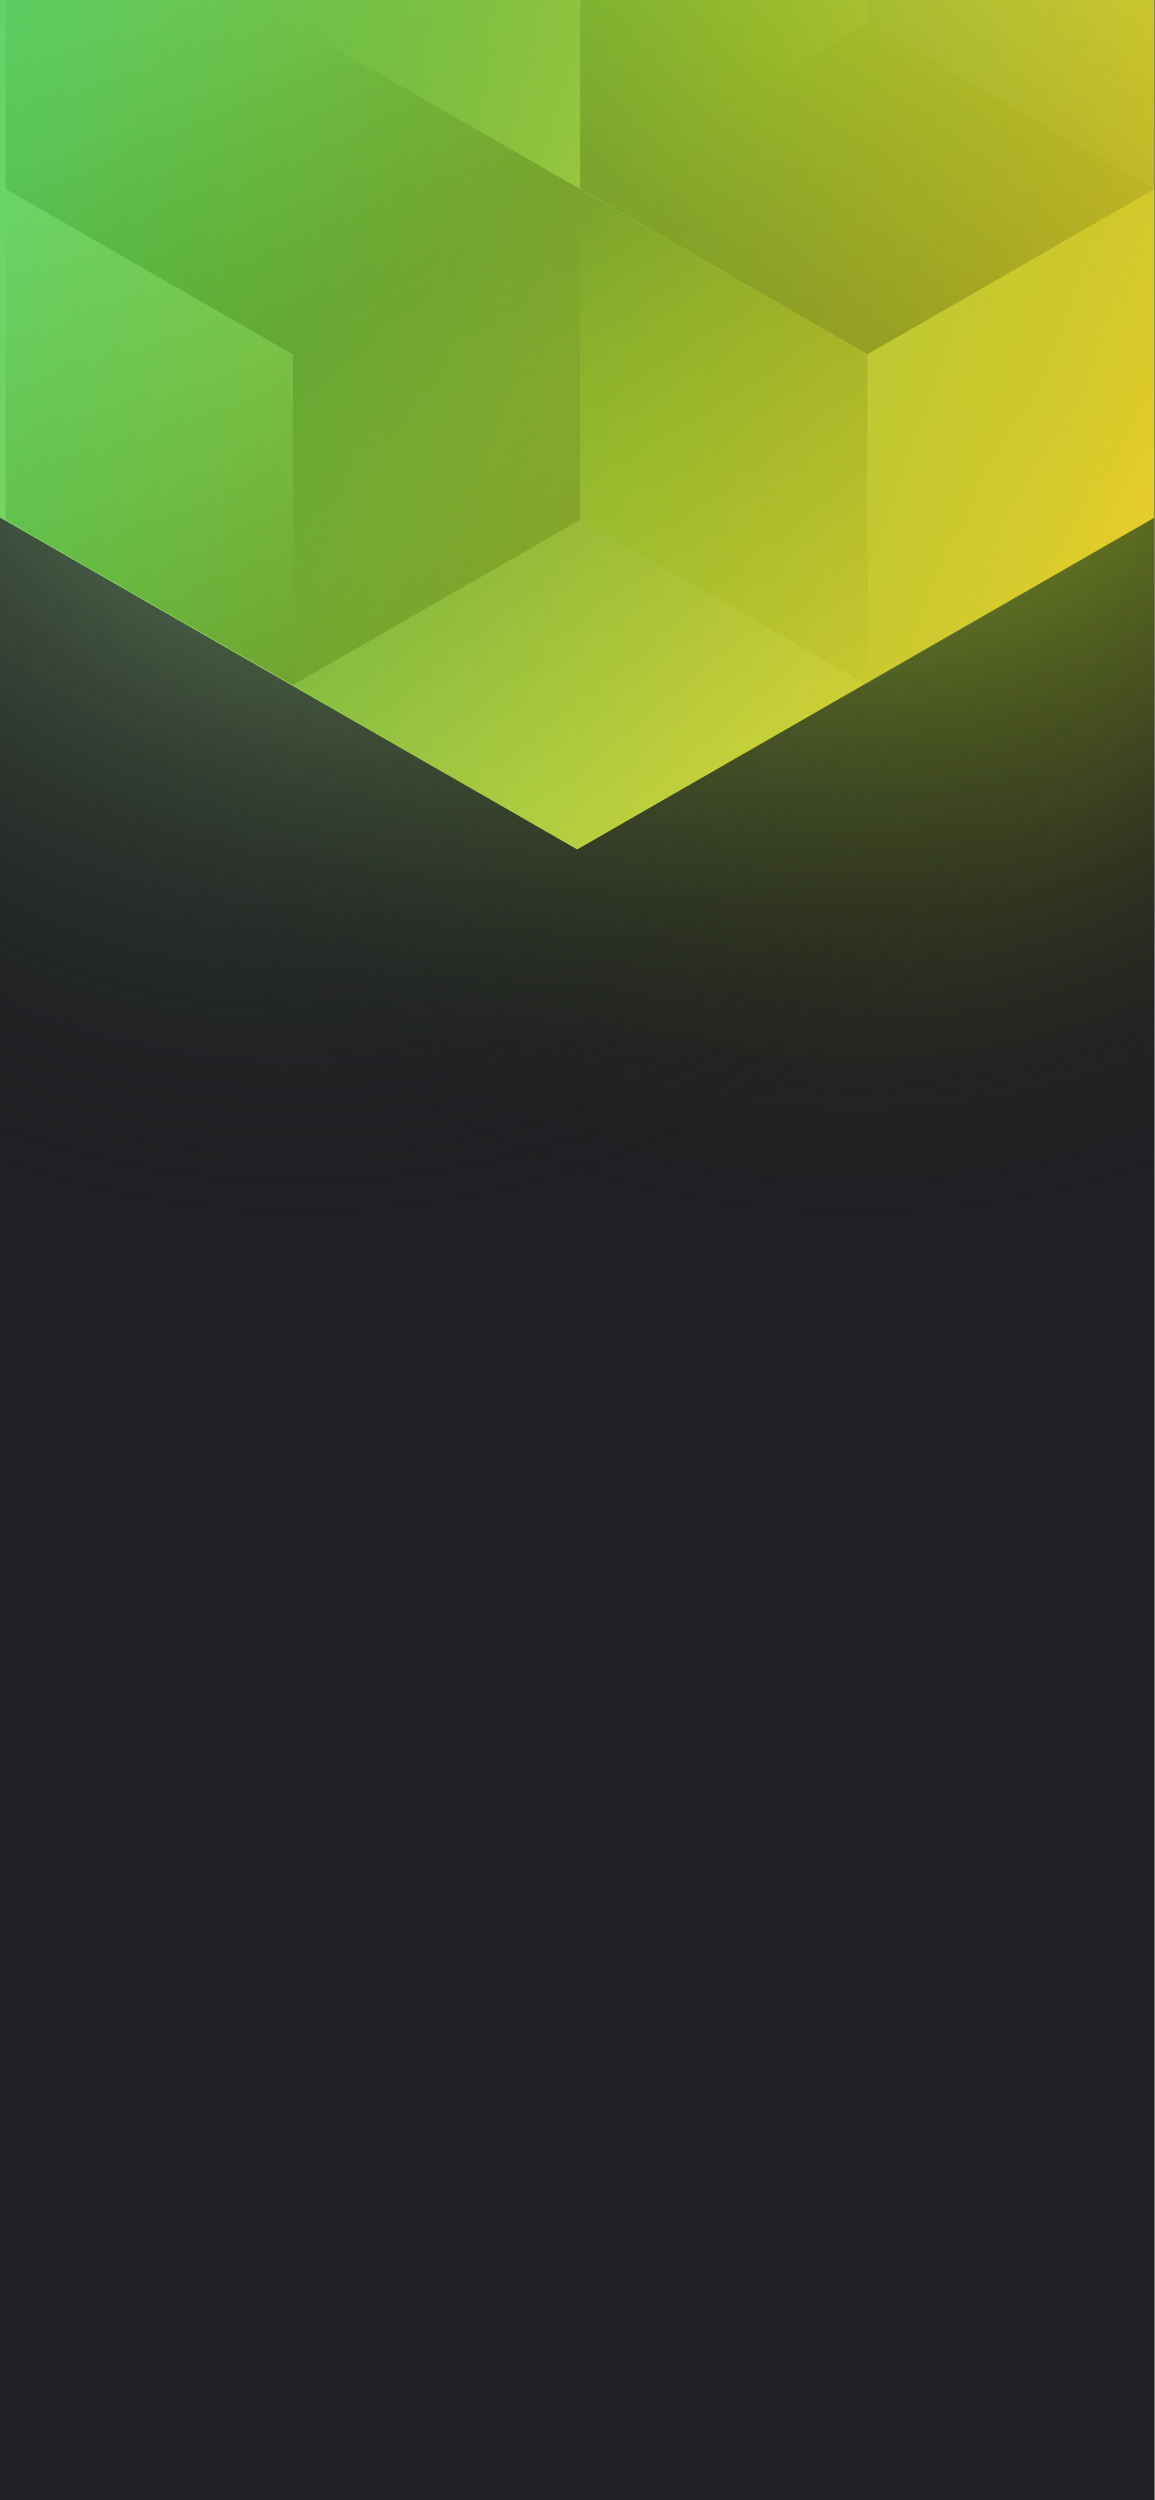
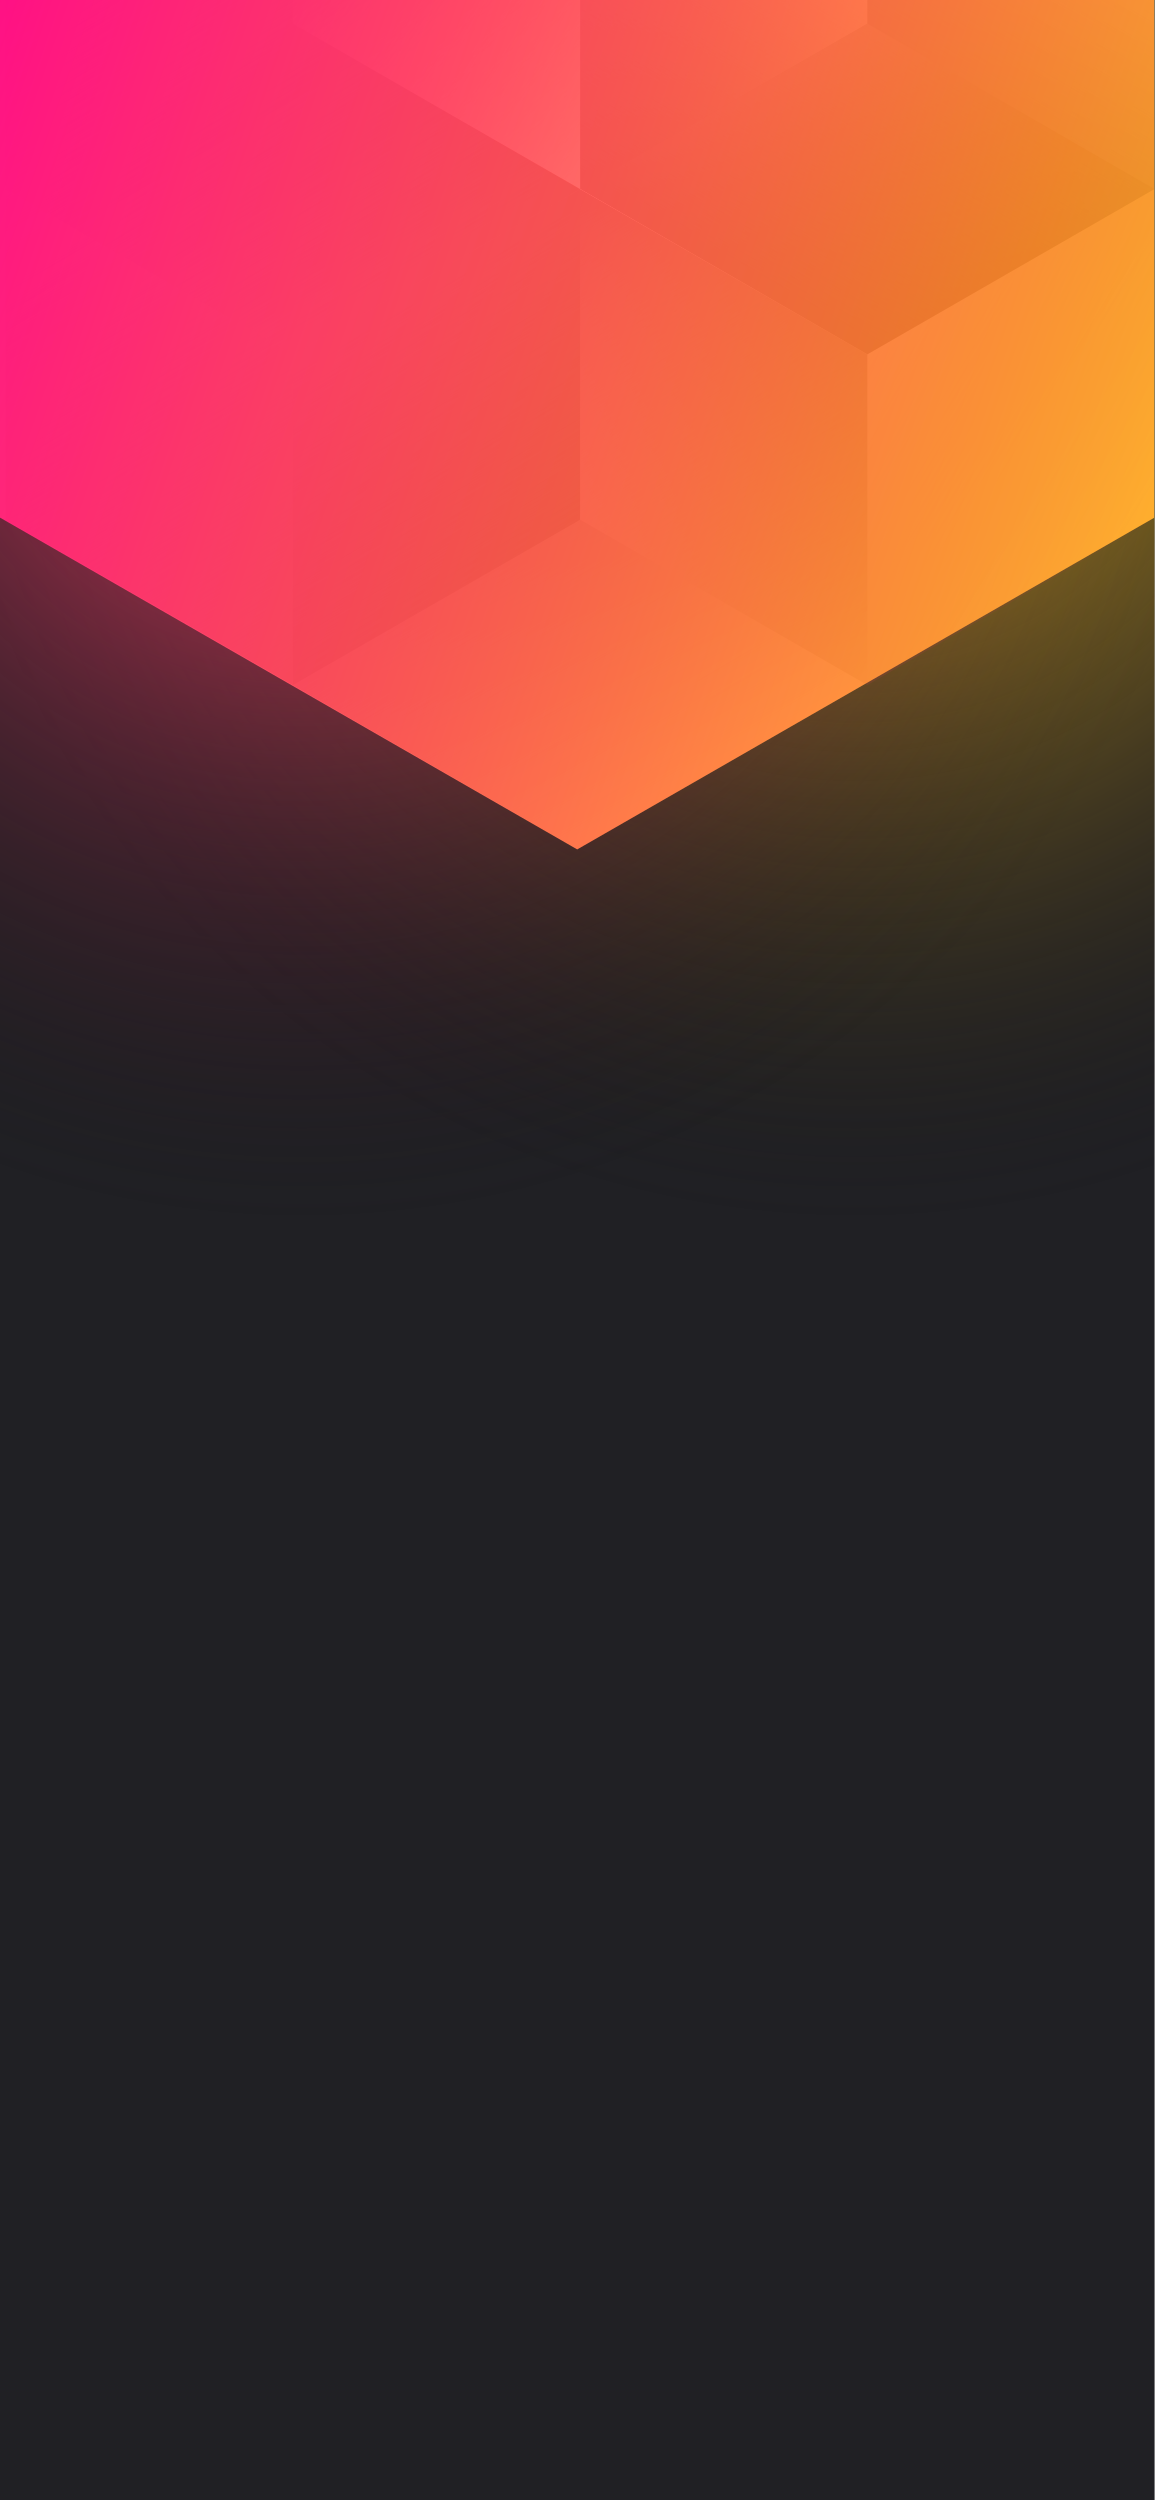
<svg xmlns="http://www.w3.org/2000/svg" width="375" height="812" viewBox="0 0 375 812" fill="none">
-   <g clip-path="url(#clip0_)">
+   <g clip-path="url(#clip0)">
    <rect width="375" height="812" fill="#202024" />
-     <circle cx="278" cy="99" r="300" transform="rotate(-180 278 99)" fill="url(#paint0_radial_)" />
-     <circle cx="98" cy="99" r="300" transform="rotate(-180 98 99)" fill="url(#paint1_radial_)" />
-     <mask id="mask0_" style="mask-type:alpha" maskUnits="userSpaceOnUse" x="0" y="0" width="375" height="812">
+     <circle cx="278" cy="99" r="300" transform="rotate(-180 278 99)" fill="url(#paint0_radial)" />
+     <circle cx="98" cy="99" r="300" transform="rotate(-180 98 99)" fill="url(#paint1_radial)" />
+     <mask id="mask0" style="mask-type:alpha" maskUnits="userSpaceOnUse" x="0" y="0" width="375" height="812">
      <rect width="375" height="812" fill="#202024" />
    </mask>
-     <g mask="url(#mask0_)">
-       <path d="M375 168.101V-310.699L187.478 -418.486L-0.045 -310.699V168.101L187.478 275.894L375 168.101Z" fill="url(#paint2_linear_)" />
+     <g mask="url(#mask0)">
+       <path d="M375 168.101V-310.699L187.478 -418.486L-0.045 -310.699V168.101L187.478 275.894L375 168.101Z" fill="url(#paint2_linear)" />
      <g style="mix-blend-mode:luminosity" opacity="0.4">
-         <path d="M1.837 61.393V168.797L95.127 222.505L188.418 168.797V61.393L95.127 7.686L1.837 61.393Z" fill="url(#paint3_linear_)" />
-         <path d="M1.837 -46.017V61.388L95.127 115.095L188.418 61.388V-46.017L95.127 -99.724L1.837 -46.017Z" fill="url(#paint4_linear_)" />
-         <path d="M281.709 -99.696V7.708L188.418 61.416L95.127 7.708V-99.696L188.418 -153.403L281.709 -99.696Z" fill="url(#paint5_linear_)" />
-         <path d="M188.418 168.797V61.393L281.709 7.685L375 61.393V168.797L281.709 222.504L188.418 168.797Z" fill="url(#paint6_linear_)" />
-         <path d="M375 -46.017V61.388L281.709 115.095L188.418 61.388V-46.017L281.709 -99.724L375 -46.017Z" fill="url(#paint7_linear_)" />
-         <path d="M281.709 222.527V115.123L188.418 61.416L95.127 115.123L95.127 222.527L188.418 276.234L281.709 222.527Z" fill="url(#paint8_linear_)" />
+         <path d="M1.837 61.393V168.797L95.127 222.505L188.418 168.797V61.393L95.127 7.686L1.837 61.393Z" fill="url(#paint3_linear)" />
+         <path d="M1.837 -46.017V61.388L95.127 115.095L188.418 61.388V-46.017L95.127 -99.724L1.837 -46.017Z" fill="url(#paint4_linear)" />
+         <path d="M281.709 -99.696V7.708L188.418 61.416L95.127 7.708V-99.696L188.418 -153.403L281.709 -99.696Z" fill="url(#paint5_linear)" />
+         <path d="M188.418 168.797V61.393L281.709 7.685L375 61.393V168.797L281.709 222.504L188.418 168.797Z" fill="url(#paint6_linear)" />
+         <path d="M375 -46.017V61.388L281.709 115.095L188.418 61.388V-46.017L281.709 -99.724L375 -46.017Z" fill="url(#paint7_linear)" />
+         <path d="M281.709 222.527V115.123L188.418 61.416L95.127 115.123L95.127 222.527L188.418 276.234L281.709 222.527Z" fill="url(#paint8_linear)" />
      </g>
    </g>
  </g>
  <defs>
-     <radialGradient id="paint0_radial_" cx="0" cy="0" r="1" gradientUnits="userSpaceOnUse" gradientTransform="translate(278 99) rotate(90) scale(300)">
-       <stop stop-color="#D3FF23" />
+     <radialGradient id="paint0_radial" cx="0" cy="0" r="1" gradientUnits="userSpaceOnUse" gradientTransform="translate(278 99) rotate(90) scale(300)">
+       <stop stop-color="#FFC323" />
      <stop offset="1" stop-color="#121214" stop-opacity="0" />
    </radialGradient>
-     <radialGradient id="paint1_radial_" cx="0" cy="0" r="1" gradientUnits="userSpaceOnUse" gradientTransform="translate(98 99) rotate(90) scale(300)">
-       <stop stop-color="#7DAE75" />
+     <radialGradient id="paint1_radial" cx="0" cy="0" r="1" gradientUnits="userSpaceOnUse" gradientTransform="translate(98 99) rotate(90) scale(300)">
+       <stop stop-color="#FF3D6E" />
      <stop offset="1" stop-color="#121214" stop-opacity="0" />
    </radialGradient>
-     <linearGradient id="paint2_linear_" x1="-67.95" y1="58.938" x2="436.115" y2="232.357" gradientUnits="userSpaceOnUse">
-       <stop stop-color="#55D571" />
+     <linearGradient id="paint2_linear" x1="-67.95" y1="58.938" x2="436.115" y2="232.357" gradientUnits="userSpaceOnUse">
+       <stop stop-color="#FF008E" />
      <stop offset="1" stop-color="#FFCD1E" />
    </linearGradient>
-     <linearGradient id="paint3_linear_" x1="95.127" y1="217.565" x2="2.238" y2="59.047" gradientUnits="userSpaceOnUse">
-       <stop stop-color="#5925ED" />
+     <linearGradient id="paint3_linear" x1="95.127" y1="217.565" x2="2.238" y2="59.047" gradientUnits="userSpaceOnUse">
+       <stop stop-color="#8257E5" />
      <stop offset="1" stop-color="#FF008E" stop-opacity="0" />
    </linearGradient>
-     <linearGradient id="paint4_linear_" x1="95.127" y1="110.155" x2="2.238" y2="-48.363" gradientUnits="userSpaceOnUse">
-       <stop stop-color="#5925ED" />
+     <linearGradient id="paint4_linear" x1="95.127" y1="110.155" x2="2.238" y2="-48.363" gradientUnits="userSpaceOnUse">
+       <stop stop-color="#8257E5" />
      <stop offset="1" stop-color="#FF008E" stop-opacity="0" />
    </linearGradient>
-     <linearGradient id="paint5_linear_" x1="95.127" y1="-105.732" x2="281.421" y2="6.686" gradientUnits="userSpaceOnUse">
-       <stop stop-color="#248095" stop-opacity="0" />
+     <linearGradient id="paint5_linear" x1="95.127" y1="-105.732" x2="281.421" y2="6.686" gradientUnits="userSpaceOnUse">
+       <stop stop-color="#FF008E" stop-opacity="0" />
      <stop offset="1" stop-color="#FFCD1E" />
    </linearGradient>
-     <linearGradient id="paint6_linear_" x1="375" y1="174.833" x2="188.706" y2="62.415" gradientUnits="userSpaceOnUse">
-       <stop stop-color="#248095" stop-opacity="0" />
+     <linearGradient id="paint6_linear" x1="375" y1="174.833" x2="188.706" y2="62.415" gradientUnits="userSpaceOnUse">
+       <stop stop-color="#FF008E" stop-opacity="0" />
      <stop offset="1" stop-color="#FFCD1E" />
    </linearGradient>
-     <linearGradient id="paint7_linear_" x1="281.709" y1="110.155" x2="374.598" y2="-48.363" gradientUnits="userSpaceOnUse">
-       <stop stop-color="#5925ED" />
+     <linearGradient id="paint7_linear" x1="281.709" y1="110.155" x2="374.598" y2="-48.363" gradientUnits="userSpaceOnUse">
+       <stop stop-color="#8257E5" />
      <stop offset="1" stop-color="#FF008E" stop-opacity="0" />
    </linearGradient>
-     <linearGradient id="paint8_linear_" x1="188.418" y1="66.355" x2="281.307" y2="224.873" gradientUnits="userSpaceOnUse">
-       <stop stop-color="#5925ED" />
+     <linearGradient id="paint8_linear" x1="188.418" y1="66.355" x2="281.307" y2="224.873" gradientUnits="userSpaceOnUse">
+       <stop stop-color="#8257E5" />
      <stop offset="1" stop-color="#FF008E" stop-opacity="0" />
    </linearGradient>
-     <clipPath id="clip0_">
+     <clipPath id="clip0">
      <rect width="375" height="812" fill="white" />
    </clipPath>
  </defs>
</svg>
